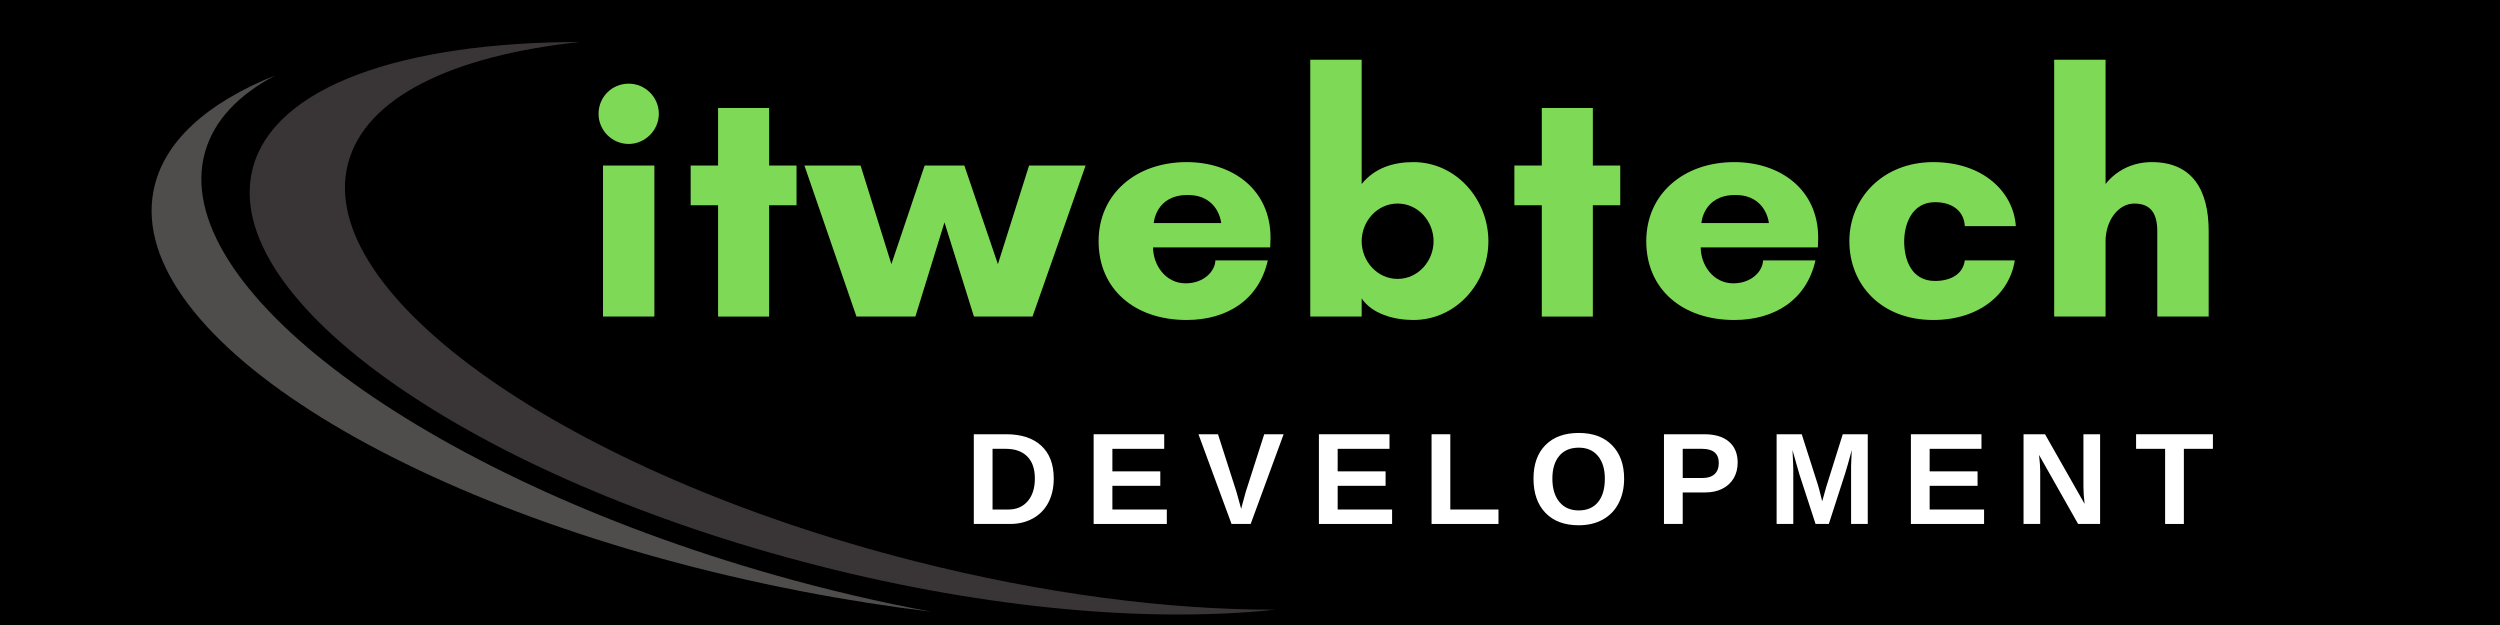
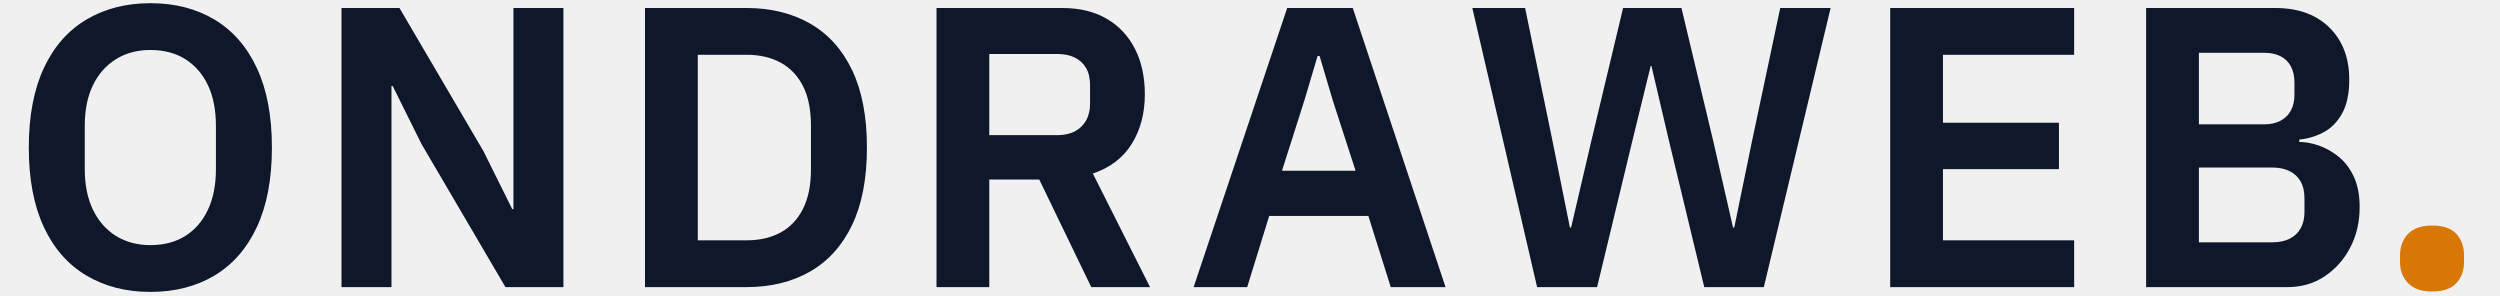
- <svg xmlns="http://www.w3.org/2000/svg" width="400" zoomAndPan="magnify" viewBox="0 0 300 75" height="100" preserveAspectRatio="xMidYMid meet" version="1.0">
-   <defs>
-     <g />
-     <clipPath id="a1ca7ce09d">
-       <path d="M 66 5.02 L 132 5.02 L 132 59 L 66 59 Z M 66 5.02 " clip-rule="nonzero" />
-     </clipPath>
-     <clipPath id="160bd73776">
-       <path d="M 29 5.02 L 153.012 5.02 L 153.012 74 L 29 74 Z M 29 5.02 " clip-rule="nonzero" />
-     </clipPath>
-   </defs>
-   <rect x="-30" width="360" fill="#ffffff" y="-7.5" height="90" fill-opacity="1" />
-   <rect x="-30" width="360" fill="#ffffff" y="-7.5" height="90" fill-opacity="1" />
-   <rect x="-30" width="360" fill="#000000" y="-7.5" height="90" fill-opacity="1" />
-   <g clip-path="url(#a1ca7ce09d)">
-     <path fill="#000000" d="M 118.992 49.387 C 119.09 48.023 119.145 46.648 119.145 45.258 C 119.145 42.871 118.992 40.52 118.699 38.219 C 122.543 37.391 125.785 36.402 128.363 35.309 C 129.219 38.48 129.68 41.816 129.68 45.258 C 129.68 45.637 129.672 46.016 129.66 46.395 C 126.777 47.531 123.195 48.547 118.992 49.387 Z M 116.777 29.312 C 115.707 25.898 114.293 22.699 112.551 19.805 C 114.754 19.312 116.688 18.746 118.324 18.129 C 120.914 20.684 123.141 23.609 124.922 26.816 C 122.719 27.746 119.988 28.59 116.777 29.312 Z M 116.754 49.809 C 115.262 50.07 113.699 50.316 112.07 50.535 C 109.77 50.844 107.426 51.094 105.055 51.289 C 105.156 49.312 105.211 47.297 105.211 45.258 C 105.211 43.555 105.172 41.867 105.098 40.203 C 107.062 40.031 109.008 39.816 110.914 39.559 C 112.898 39.293 114.773 38.988 116.539 38.656 C 116.809 40.797 116.945 43.004 116.945 45.258 C 116.945 46.797 116.879 48.316 116.754 49.809 Z M 102.457 21.348 C 103.719 21.23 104.969 21.09 106.195 20.926 C 107.629 20.734 108.984 20.516 110.266 20.277 C 112.027 23.078 113.5 26.273 114.609 29.762 C 112.898 30.098 111.074 30.398 109.133 30.656 C 107.555 30.867 105.953 31.047 104.332 31.195 C 103.875 27.676 103.246 24.363 102.457 21.348 Z M 80.836 31.32 C 81.297 27.785 81.941 24.469 82.75 21.48 C 88.355 21.926 94.391 21.965 100.238 21.535 C 101.043 24.527 101.684 27.844 102.145 31.379 C 95.023 31.91 87.664 31.867 80.836 31.32 Z M 78.648 31.125 C 75.008 30.773 71.555 30.273 68.402 29.641 C 69.52 26.152 71.004 22.961 72.777 20.164 C 75.184 20.633 77.793 21.008 80.531 21.285 C 79.738 24.293 79.105 27.605 78.648 31.125 Z M 82.234 8.258 C 79.984 9.383 77.844 10.922 75.863 12.852 C 74.738 12.609 73.676 12.344 72.695 12.055 C 75.652 10.383 78.855 9.098 82.234 8.258 Z M 83.074 13.938 C 81.512 13.781 80.004 13.586 78.566 13.355 C 80.848 11.395 83.355 9.934 86.016 9.086 C 84.965 10.336 83.977 11.961 83.074 13.938 Z M 91.484 8.223 C 93.594 8.223 95.73 10.34 97.59 14.176 C 93.512 14.434 89.336 14.41 85.402 14.133 C 87.258 10.324 89.387 8.223 91.484 8.223 Z M 104.496 13.434 C 104.043 13.504 103.586 13.574 103.113 13.637 C 102.066 13.777 101 13.895 99.926 13.996 C 99.012 11.992 98.016 10.348 96.953 9.086 C 99.652 9.945 102.191 11.434 104.496 13.434 Z M 110.465 12.156 C 109.473 12.445 108.383 12.707 107.207 12.949 C 105.199 10.977 103.023 9.398 100.73 8.254 C 104.184 9.113 107.453 10.434 110.465 12.156 Z M 91.484 5.332 C 82.008 5.332 73.301 8.625 66.449 14.129 C 66.188 15.539 66.043 16.969 66.012 18.418 C 67.371 18.883 68.875 19.305 70.496 19.68 C 69.148 21.906 67.992 24.316 67.039 26.863 C 68.184 31.25 70.258 35.59 73.164 39.605 C 74.695 39.809 76.27 39.984 77.875 40.133 C 77.805 41.734 77.766 43.359 77.762 45 C 78.469 45.707 79.207 46.398 79.973 47.074 C 79.961 46.469 79.957 45.867 79.957 45.258 C 79.957 43.59 79.996 41.945 80.066 40.32 C 87.398 40.887 95.273 40.934 102.91 40.379 C 102.977 41.984 103.016 43.613 103.016 45.258 C 103.016 47.355 102.957 49.426 102.844 51.457 C 97.316 51.828 91.684 51.906 86.203 51.719 C 86.477 51.887 86.746 52.055 87.023 52.223 C 97.051 58.258 108.168 60.16 117.645 58.285 C 122.645 57.293 127.188 55.246 130.871 52.199 C 131.266 49.945 131.477 47.625 131.477 45.258 C 131.477 23.207 113.57 5.332 91.484 5.332 " fill-opacity="1" fill-rule="nonzero" />
-   </g>
-   <path fill="#000000" d="M 72.062 50.59 C 79.543 54.516 88.051 58.059 97.207 61.062 C 98.777 61.008 100.344 60.941 101.906 60.844 C 101.824 61.391 101.734 61.926 101.645 62.457 C 102.348 62.668 103.055 62.879 103.762 63.082 C 103.898 62.297 104.027 61.504 104.145 60.691 C 106.852 60.484 109.527 60.211 112.141 59.859 C 113.121 59.727 114.074 59.586 115.004 59.441 C 114.398 61.562 113.656 63.578 112.801 65.48 C 113.527 65.656 114.254 65.824 114.98 65.992 C 115.953 63.789 116.762 61.457 117.402 59.031 C 121.508 58.285 125.07 57.379 128.035 56.359 C 126.797 60.422 124.898 64.199 122.465 67.562 C 123.109 67.688 123.758 67.809 124.402 67.922 C 127.605 63.297 129.859 57.961 130.871 52.199 C 127.188 55.246 122.645 57.293 117.645 58.285 C 108.168 60.16 97.051 58.258 87.023 52.223 C 86.746 52.055 86.477 51.887 86.203 51.719 C 84.152 51.648 82.117 51.543 80.121 51.398 C 80.047 49.977 79.996 48.531 79.973 47.074 C 79.207 46.398 78.469 45.707 77.762 45 C 77.762 45.086 77.762 45.172 77.762 45.258 C 77.762 47.273 77.812 49.266 77.914 51.223 C 75.914 51.047 73.961 50.836 72.062 50.59 " fill-opacity="1" fill-rule="nonzero" />
-   <path fill="#000000" d="M 66.238 29.172 C 63.148 28.457 60.41 27.605 58.156 26.625 C 59.953 23.43 62.195 20.52 64.801 17.98 C 65.191 18.129 65.594 18.277 66.012 18.418 C 66.043 16.969 66.188 15.539 66.449 14.129 C 59.355 19.82 54.254 27.879 52.332 37.102 C 52.832 37.574 53.352 38.047 53.891 38.52 C 54.102 37.359 54.355 36.219 54.664 35.098 C 57.316 36.254 60.586 37.254 64.289 38.074 C 63.984 40.422 63.828 42.82 63.828 45.258 C 63.828 45.461 63.836 45.656 63.84 45.859 C 64.566 46.32 65.309 46.777 66.066 47.227 C 66.043 46.574 66.023 45.918 66.023 45.258 C 66.023 42.961 66.172 40.711 66.449 38.527 C 68.574 38.941 70.824 39.305 73.164 39.605 C 70.258 35.59 68.184 31.25 67.039 26.863 C 66.754 27.621 66.488 28.391 66.238 29.172 " fill-opacity="1" fill-rule="nonzero" />
-   <g clip-path="url(#160bd73776)">
-     <path fill="#393536" d="M 109.738 67.332 C 68.172 56.762 37.73 35.422 41.75 19.668 C 43.789 11.68 54.301 6.664 69.59 5.039 C 48.23 5.062 32.832 10.398 30.316 20.25 C 26.297 36.004 56.738 57.344 98.305 67.914 C 118.793 73.125 138.156 74.742 153.012 73.164 C 140.227 73.18 125.305 71.289 109.738 67.332 " fill-opacity="1" fill-rule="nonzero" />
-   </g>
-   <path fill="#4f4c4c" d="M 92.918 68.988 C 50.633 56.984 20.051 34.254 24.613 18.223 C 25.691 14.441 28.625 11.371 33.039 9.043 C 24.82 12.344 19.562 17.023 18.422 22.887 C 15.012 40.445 49.789 61.957 96.098 70.938 C 101.41 71.969 106.645 72.785 111.754 73.406 C 105.641 72.277 99.332 70.809 92.918 68.988 " fill-opacity="1" fill-rule="nonzero" />
-   <g fill="#7ed957" fill-opacity="1">
-     <g transform="translate(69.68951, 37.98817)">
-       <g>
-         <path d="M 2.137 -24.332 C 2.137 -22.359 3.738 -20.715 5.754 -20.715 C 7.727 -20.715 9.371 -22.359 9.371 -24.332 C 9.371 -26.344 7.727 -27.949 5.754 -27.949 C 3.738 -27.949 2.137 -26.344 2.137 -24.332 Z M 8.836 0 L 8.836 -18.125 L 2.672 -18.125 L 2.672 0 Z M 8.836 0 " />
-       </g>
-     </g>
-   </g>
-   <g fill="#7ed957" fill-opacity="1">
-     <g transform="translate(82.06069, 37.98817)">
-       <g>
-         <path d="M 10.234 -13.359 L 13.523 -13.359 L 13.523 -18.125 L 10.234 -18.125 L 10.234 -25.031 L 4.109 -25.031 L 4.109 -18.125 L 0.82 -18.125 L 0.82 -13.359 L 4.109 -13.359 L 4.109 0 L 10.234 0 Z M 10.234 -13.359 " />
-       </g>
-     </g>
-   </g>
-   <g fill="#7ed957" fill-opacity="1">
-     <g transform="translate(97.26776, 37.98817)">
-       <g>
-         <path d="M 33.004 -18.125 L 26.223 -18.125 L 22.48 -6.289 L 18.453 -18.125 L 13.688 -18.125 L 9.699 -6.289 L 6 -18.125 L -0.738 -18.125 L 5.508 0 L 12.578 0 L 16.07 -11.305 L 19.605 0 L 26.633 0 Z M 33.004 -18.125 " />
-       </g>
-     </g>
-   </g>
-   <g fill="#7ed957" fill-opacity="1">
-     <g transform="translate(130.3944, 37.98817)">
-       <g>
-         <path d="M 8.055 -11.219 C 8.055 -11.219 8.262 -14.59 12.125 -14.59 C 15.863 -14.59 16.152 -11.219 16.152 -11.219 Z M 22.07 -9.453 C 22.07 -15.25 17.508 -18.535 12 -18.535 C 5.918 -18.535 1.438 -14.715 1.438 -9.043 C 1.438 -3.289 5.754 0.41 12 0.41 C 16.809 0.41 20.672 -1.973 21.742 -6.742 L 15.453 -6.742 C 15.414 -5.426 14.055 -3.988 11.879 -3.988 C 9.453 -3.988 7.973 -6.207 7.973 -8.301 L 22.031 -8.301 C 22.031 -8.672 22.07 -9.082 22.07 -9.453 Z M 22.07 -9.453 " />
-       </g>
-     </g>
-   </g>
-   <g fill="#7ed957" fill-opacity="1">
-     <g transform="translate(154.7667, 37.98817)">
-       <g>
-         <path d="M 8.633 -9.043 C 8.633 -11.426 10.48 -13.562 12.945 -13.562 C 15.414 -13.562 17.262 -11.426 17.262 -9.043 C 17.262 -6.66 15.414 -4.52 12.945 -4.52 C 10.48 -4.52 8.633 -6.66 8.633 -9.043 Z M 8.633 0 L 8.633 -2.18 C 9.863 -0.328 12.496 0.41 14.836 0.41 C 19.977 0.41 23.84 -4.027 23.84 -9.043 C 23.84 -14.055 19.977 -18.535 14.836 -18.535 C 12.496 -18.535 10.234 -17.879 8.633 -15.906 L 8.633 -30.824 L 2.465 -30.824 L 2.465 0 Z M 8.633 0 " />
-       </g>
-     </g>
-   </g>
-   <g fill="#7ed957" fill-opacity="1">
-     <g transform="translate(180.9063, 37.98817)">
-       <g>
-         <path d="M 10.234 -13.359 L 13.523 -13.359 L 13.523 -18.125 L 10.234 -18.125 L 10.234 -25.031 L 4.109 -25.031 L 4.109 -18.125 L 0.82 -18.125 L 0.82 -13.359 L 4.109 -13.359 L 4.109 0 L 10.234 0 Z M 10.234 -13.359 " />
-       </g>
-     </g>
-   </g>
-   <g fill="#7ed957" fill-opacity="1">
-     <g transform="translate(196.1134, 37.98817)">
-       <g>
-         <path d="M 8.055 -11.219 C 8.055 -11.219 8.262 -14.59 12.125 -14.59 C 15.863 -14.59 16.152 -11.219 16.152 -11.219 Z M 22.07 -9.453 C 22.07 -15.25 17.508 -18.535 12 -18.535 C 5.918 -18.535 1.438 -14.715 1.438 -9.043 C 1.438 -3.289 5.754 0.41 12 0.41 C 16.809 0.41 20.672 -1.973 21.742 -6.742 L 15.453 -6.742 C 15.414 -5.426 14.055 -3.988 11.879 -3.988 C 9.453 -3.988 7.973 -6.207 7.973 -8.301 L 22.031 -8.301 C 22.031 -8.672 22.07 -9.082 22.07 -9.453 Z M 22.07 -9.453 " />
-       </g>
-     </g>
-   </g>
-   <g fill="#7ed957" fill-opacity="1">
-     <g transform="translate(220.4857, 37.98817)">
-       <g>
-         <path d="M 11.715 -13.727 C 13.852 -13.727 15.207 -12.617 15.289 -10.852 L 21.414 -10.852 C 21.125 -15.043 17.387 -18.535 11.508 -18.535 C 5.465 -18.535 1.438 -14.223 1.438 -9.043 C 1.438 -3.863 5.219 0.41 11.508 0.41 C 17.016 0.41 20.672 -2.711 21.289 -6.742 L 15.289 -6.742 C 15.086 -5.098 13.605 -4.273 11.715 -4.273 C 8.836 -4.273 8.016 -6.906 8.016 -9 C 8.016 -11.055 8.918 -13.727 11.715 -13.727 Z M 11.715 -13.727 " />
-       </g>
-     </g>
-   </g>
-   <g fill="#7ed957" fill-opacity="1">
-     <g transform="translate(244.0361, 37.98817)">
-       <g>
-         <path d="M 21.004 -10.273 C 21.004 -15.207 19.031 -18.535 14.18 -18.535 C 11.797 -18.535 9.863 -17.469 8.633 -15.906 L 8.633 -30.824 L 2.465 -30.824 L 2.465 0 L 8.633 0 L 8.633 -9.043 C 8.633 -11.508 10.152 -13.562 12.082 -13.562 C 14.016 -13.562 14.836 -12.414 14.836 -10.273 L 14.836 0 L 21.004 0 Z M 21.004 -10.273 " />
-       </g>
-     </g>
-   </g>
-   <g fill="#ffffff" fill-opacity="1">
-     <g transform="translate(115.8091, 62.8755)">
-       <g>
-         <path d="M 10.641 -5.453 C 10.641 -4.348 10.422 -3.379 9.984 -2.547 C 9.547 -1.723 8.926 -1.094 8.125 -0.656 C 7.332 -0.219 6.426 0 5.406 0 L 1.047 0 L 1.047 -10.766 L 4.938 -10.766 C 6.75 -10.766 8.148 -10.305 9.141 -9.391 C 10.141 -8.473 10.641 -7.16 10.641 -5.453 Z M 8.375 -5.453 C 8.375 -6.609 8.07 -7.488 7.469 -8.094 C 6.863 -8.707 6.004 -9.016 4.891 -9.016 L 3.297 -9.016 L 3.297 -1.734 L 5.203 -1.734 C 6.172 -1.734 6.941 -2.066 7.516 -2.734 C 8.086 -3.398 8.375 -4.305 8.375 -5.453 Z M 8.375 -5.453 " />
-       </g>
-     </g>
-   </g>
-   <g fill="#ffffff" fill-opacity="1">
-     <g transform="translate(130.1893, 62.8755)">
-       <g>
-         <path d="M 1.047 0 L 1.047 -10.766 L 9.516 -10.766 L 9.516 -9.016 L 3.297 -9.016 L 3.297 -6.312 L 9.047 -6.312 L 9.047 -4.578 L 3.297 -4.578 L 3.297 -1.734 L 9.828 -1.734 L 9.828 0 Z M 1.047 0 " />
-       </g>
-     </g>
-   </g>
-   <g fill="#ffffff" fill-opacity="1">
-     <g transform="translate(143.7063, 62.8755)">
-       <g>
-         <path d="M 6.375 0 L 4.078 0 L 0.109 -10.766 L 2.453 -10.766 L 4.672 -3.844 C 4.805 -3.395 4.992 -2.719 5.234 -1.812 L 5.406 -2.469 L 5.781 -3.844 L 8 -10.766 L 10.328 -10.766 Z M 6.375 0 " />
-       </g>
-     </g>
-   </g>
-   <g fill="#ffffff" fill-opacity="1">
-     <g transform="translate(157.2233, 62.8755)">
-       <g>
-         <path d="M 1.047 0 L 1.047 -10.766 L 9.516 -10.766 L 9.516 -9.016 L 3.297 -9.016 L 3.297 -6.312 L 9.047 -6.312 L 9.047 -4.578 L 3.297 -4.578 L 3.297 -1.734 L 9.828 -1.734 L 9.828 0 Z M 1.047 0 " />
-       </g>
-     </g>
-   </g>
-   <g fill="#ffffff" fill-opacity="1">
-     <g transform="translate(170.7402, 62.8755)">
-       <g>
-         <path d="M 1.047 0 L 1.047 -10.766 L 3.297 -10.766 L 3.297 -1.734 L 9.078 -1.734 L 9.078 0 Z M 1.047 0 " />
-       </g>
-     </g>
-   </g>
-   <g fill="#ffffff" fill-opacity="1">
-     <g transform="translate(183.3788, 62.8755)">
-       <g>
-         <path d="M 11.516 -5.438 C 11.516 -4.312 11.289 -3.32 10.844 -2.469 C 10.406 -1.625 9.77 -0.973 8.938 -0.516 C 8.113 -0.066 7.156 0.156 6.062 0.156 C 4.363 0.156 3.035 -0.336 2.078 -1.328 C 1.117 -2.328 0.641 -3.695 0.641 -5.438 C 0.641 -7.156 1.117 -8.5 2.078 -9.469 C 3.035 -10.438 4.367 -10.922 6.078 -10.922 C 7.773 -10.922 9.102 -10.43 10.062 -9.453 C 11.031 -8.473 11.516 -7.133 11.516 -5.438 Z M 9.203 -5.438 C 9.203 -6.594 8.926 -7.5 8.375 -8.156 C 7.832 -8.82 7.066 -9.156 6.078 -9.156 C 5.066 -9.156 4.285 -8.828 3.734 -8.172 C 3.18 -7.516 2.906 -6.602 2.906 -5.438 C 2.906 -4.25 3.188 -3.316 3.75 -2.641 C 4.312 -1.961 5.082 -1.625 6.062 -1.625 C 7.062 -1.625 7.832 -1.953 8.375 -2.609 C 8.926 -3.273 9.203 -4.219 9.203 -5.438 Z M 9.203 -5.438 " />
-       </g>
-     </g>
-   </g>
-   <g fill="#ffffff" fill-opacity="1">
-     <g transform="translate(198.6298, 62.8755)">
-       <g>
-         <path d="M 9.891 -7.359 C 9.891 -6.66 9.734 -6.039 9.422 -5.5 C 9.109 -4.957 8.656 -4.535 8.062 -4.234 C 7.477 -3.93 6.781 -3.781 5.969 -3.781 L 3.297 -3.781 L 3.297 0 L 1.047 0 L 1.047 -10.766 L 5.875 -10.766 C 7.164 -10.766 8.156 -10.469 8.844 -9.875 C 9.539 -9.281 9.891 -8.441 9.891 -7.359 Z M 7.625 -7.312 C 7.625 -8.445 6.957 -9.016 5.625 -9.016 L 3.297 -9.016 L 3.297 -5.516 L 5.688 -5.516 C 6.312 -5.516 6.789 -5.672 7.125 -5.984 C 7.457 -6.297 7.625 -6.738 7.625 -7.312 Z M 7.625 -7.312 " />
-       </g>
-     </g>
-   </g>
-   <g fill="#ffffff" fill-opacity="1">
-     <g transform="translate(212.1468, 62.8755)">
-       <g>
-         <path d="M 9.984 0 L 9.984 -6.516 C 9.984 -6.672 9.984 -6.82 9.984 -6.969 C 9.984 -7.113 10.008 -7.742 10.062 -8.859 C 9.695 -7.492 9.426 -6.539 9.25 -6 L 7.312 0 L 5.719 0 L 3.766 -6 L 2.953 -8.859 C 3.016 -7.68 3.047 -6.898 3.047 -6.516 L 3.047 0 L 1.047 0 L 1.047 -10.766 L 4.062 -10.766 L 5.984 -4.75 L 6.156 -4.156 L 6.516 -2.719 L 7 -4.438 L 8.984 -10.766 L 11.984 -10.766 L 11.984 0 Z M 9.984 0 " />
-       </g>
-     </g>
-   </g>
-   <g fill="#ffffff" fill-opacity="1">
-     <g transform="translate(228.261, 62.8755)">
-       <g>
-         <path d="M 1.047 0 L 1.047 -10.766 L 9.516 -10.766 L 9.516 -9.016 L 3.297 -9.016 L 3.297 -6.312 L 9.047 -6.312 L 9.047 -4.578 L 3.297 -4.578 L 3.297 -1.734 L 9.828 -1.734 L 9.828 0 Z M 1.047 0 " />
-       </g>
-     </g>
-   </g>
-   <g fill="#ffffff" fill-opacity="1">
-     <g transform="translate(241.778, 62.8755)">
-       <g>
-         <path d="M 7.594 0 L 2.906 -8.281 C 3 -7.477 3.047 -6.832 3.047 -6.344 L 3.047 0 L 1.047 0 L 1.047 -10.766 L 3.625 -10.766 L 8.375 -2.406 C 8.281 -3.176 8.234 -3.875 8.234 -4.5 L 8.234 -10.766 L 10.234 -10.766 L 10.234 0 Z M 7.594 0 " />
-       </g>
-     </g>
-   </g>
-   <g fill="#ffffff" fill-opacity="1">
-     <g transform="translate(256.1582, 62.8755)">
-       <g>
-         <path d="M 5.906 -9.016 L 5.906 0 L 3.656 0 L 3.656 -9.016 L 0.172 -9.016 L 0.172 -10.766 L 9.391 -10.766 L 9.391 -9.016 Z M 5.906 -9.016 " />
-       </g>
-     </g>
-   </g>
+ <svg xmlns="http://www.w3.org/2000/svg" viewBox="0 0 6252 738" role="img" aria-labelledby="t">
+   <path fill="#0F172A" d="M376 730Q285 730 216 689Q147 648 109.5 567.5Q72 487 72 369Q72 251 109.5 170.5Q147 90 216 49Q285 8 376 8Q468 8 536.5 49Q605 90 642.5 170.5Q680 251 680 369Q680 487 642.5 567.5Q605 648 536.5 689Q468 730 376 730ZM376 613Q427 613 463.5 590Q500 567 520 524.5Q540 482 540 423L540 315Q540 255 520 213Q500 171 463.5 148Q427 125 376 125Q327 125 290 148Q253 171 232.5 213Q212 255 212 315L212 423Q212 482 232.5 524.5Q253 567 290 590Q327 613 376 613ZM1264 718L1054 360L982 215L979 215L979 364L979 718L854 718L854 20L999 20L1209 378L1281 523L1284 523L1284 374L1284 20L1409 20L1409 718ZM1613 718L1613 20L1867 20Q1958 20 2026 59Q2094 98 2131 175.5Q2168 253 2168 369Q2168 485 2131 562.5Q2094 640 2026 679Q1958 718 1867 718ZM1745 601L1867 601Q1916 601 1952 581.5Q1988 562 2008 522.5Q2028 483 2028 424L2028 314Q2028 254 2008 215Q1988 176 1952 156.5Q1916 137 1867 137L1745 137ZM2474 449L2474 718L2342 718L2342 20L2657 20Q2721 20 2767 46.5Q2813 73 2838 121.5Q2863 170 2863 236Q2863 307 2830.5 359.5Q2798 412 2733 434L2876 718L2729 718L2599 449ZM2474 338L2644 338Q2670 338 2688 328.5Q2706 319 2716 301.5Q2726 284 2726 259L2726 213Q2726 187 2716 170Q2706 153 2688 144Q2670 135 2644 135L2474 135ZM3615 718L3478 718L3422 540L3174 540L3119 718L2985 718L3219 20L3383 20ZM3390 427L3333 251L3300 140L3295 140L3262 251L3206 427ZM3994 718L3844 718L3682 20L3814 20L3883 355L3926 569L3929 569L3979 355L4059 20L4205 20L4285 355L4334 569L4337 569L4381 355L4452 20L4578 20L4411 718L4262 718L4173 349L4130 165L4128 165L4083 349ZM5187 718L4727 718L4727 20L5187 20L5187 137L4859 137L4859 307L5149 307L5149 423L4859 423L4859 601L5187 601ZM5367 718L5367 20L5690 20Q5776 20 5825.5 69Q5875 118 5875 199Q5875 252 5857 284Q5839 316 5810.5 331Q5782 346 5750 349L5750 355Q5773 355 5799 364Q5825 373 5848.5 392Q5872 411 5886.5 442Q5901 473 5901 518Q5901 574 5877.5 619Q5854 664 5813.5 691Q5773 718 5721 718ZM5499 419L5499 606L5683 606Q5708 606 5726 597Q5744 588 5753.5 571Q5763 554 5763 530L5763 496Q5763 471 5753.5 454Q5744 437 5726 428Q5708 419 5683 419ZM5499 132L5499 311L5662 311Q5686 311 5703 302Q5720 293 5729 276.5Q5738 260 5738 237L5738 206Q5738 183 5729 166Q5720 149 5703 140.5Q5686 132 5662 132Z" />
+   <path fill="#D97706" d="M6082 729Q6042 729 6022 708Q6002 687 6002 656L6002 638Q6002 606 6022 585Q6042 564 6082 564Q6124 564 6143 585Q6162 606 6162 638L6162 656Q6162 687 6143 708Q6124 729 6082 729Z" />
</svg>
